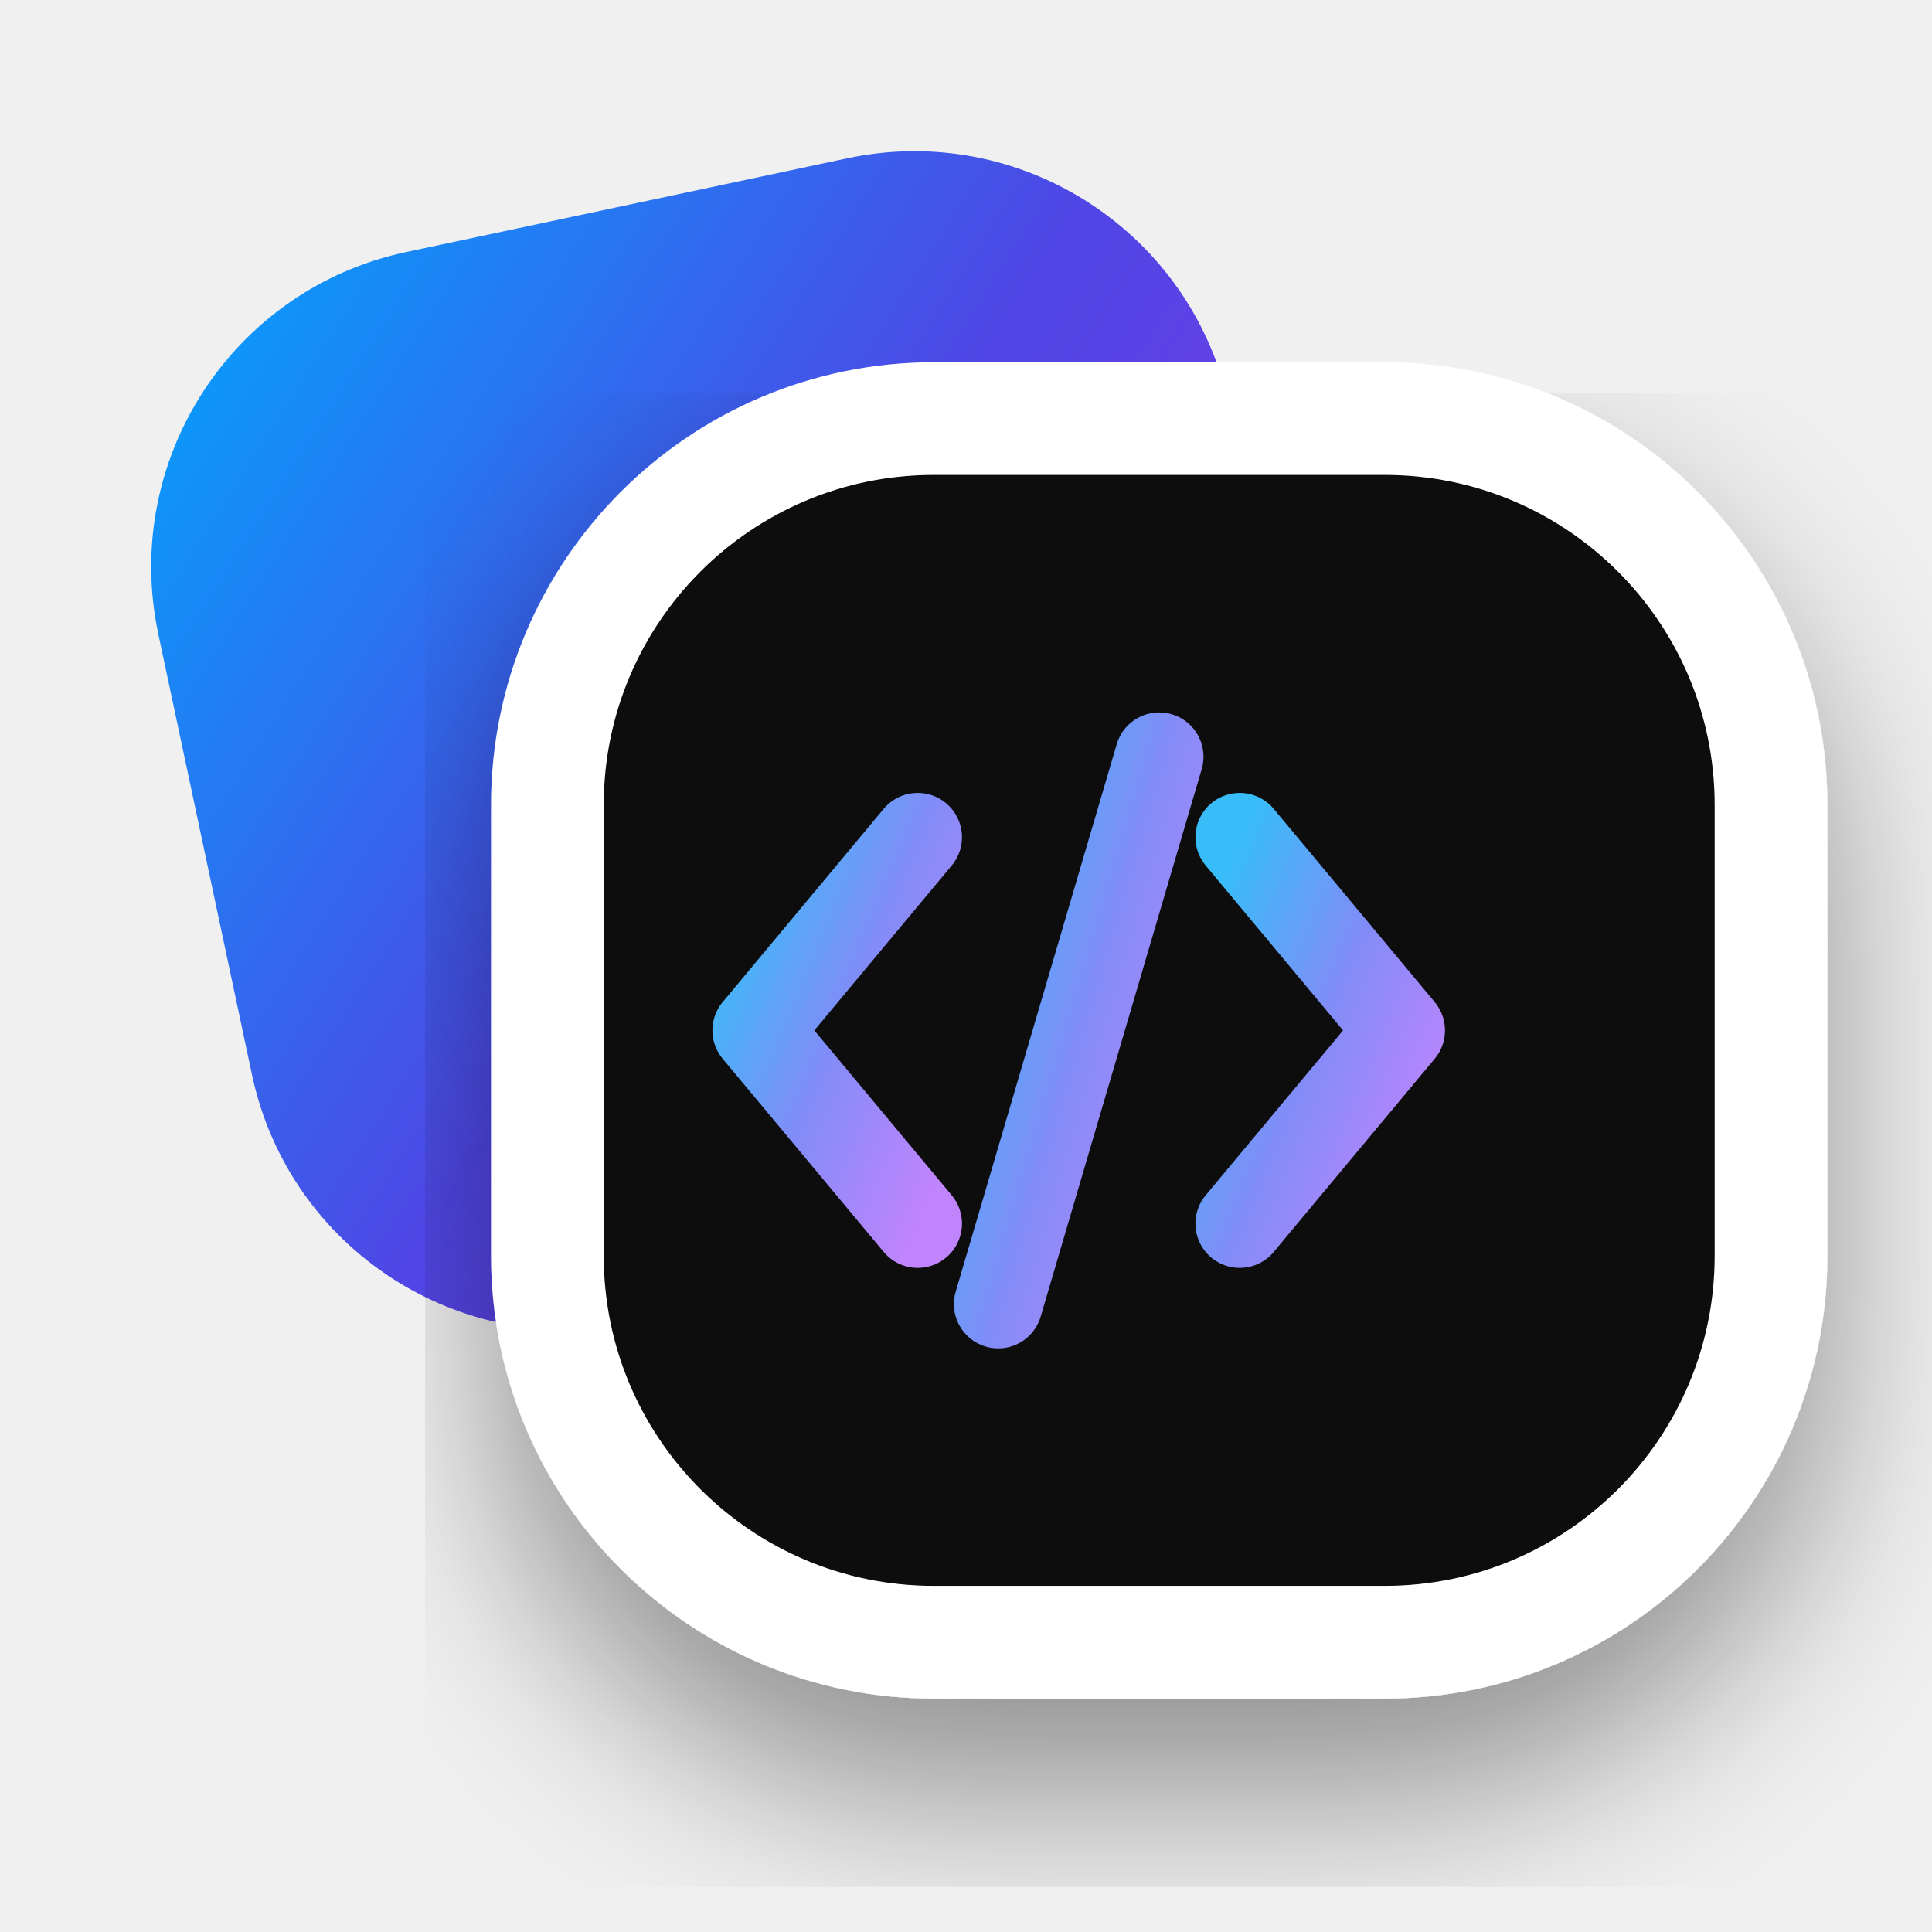
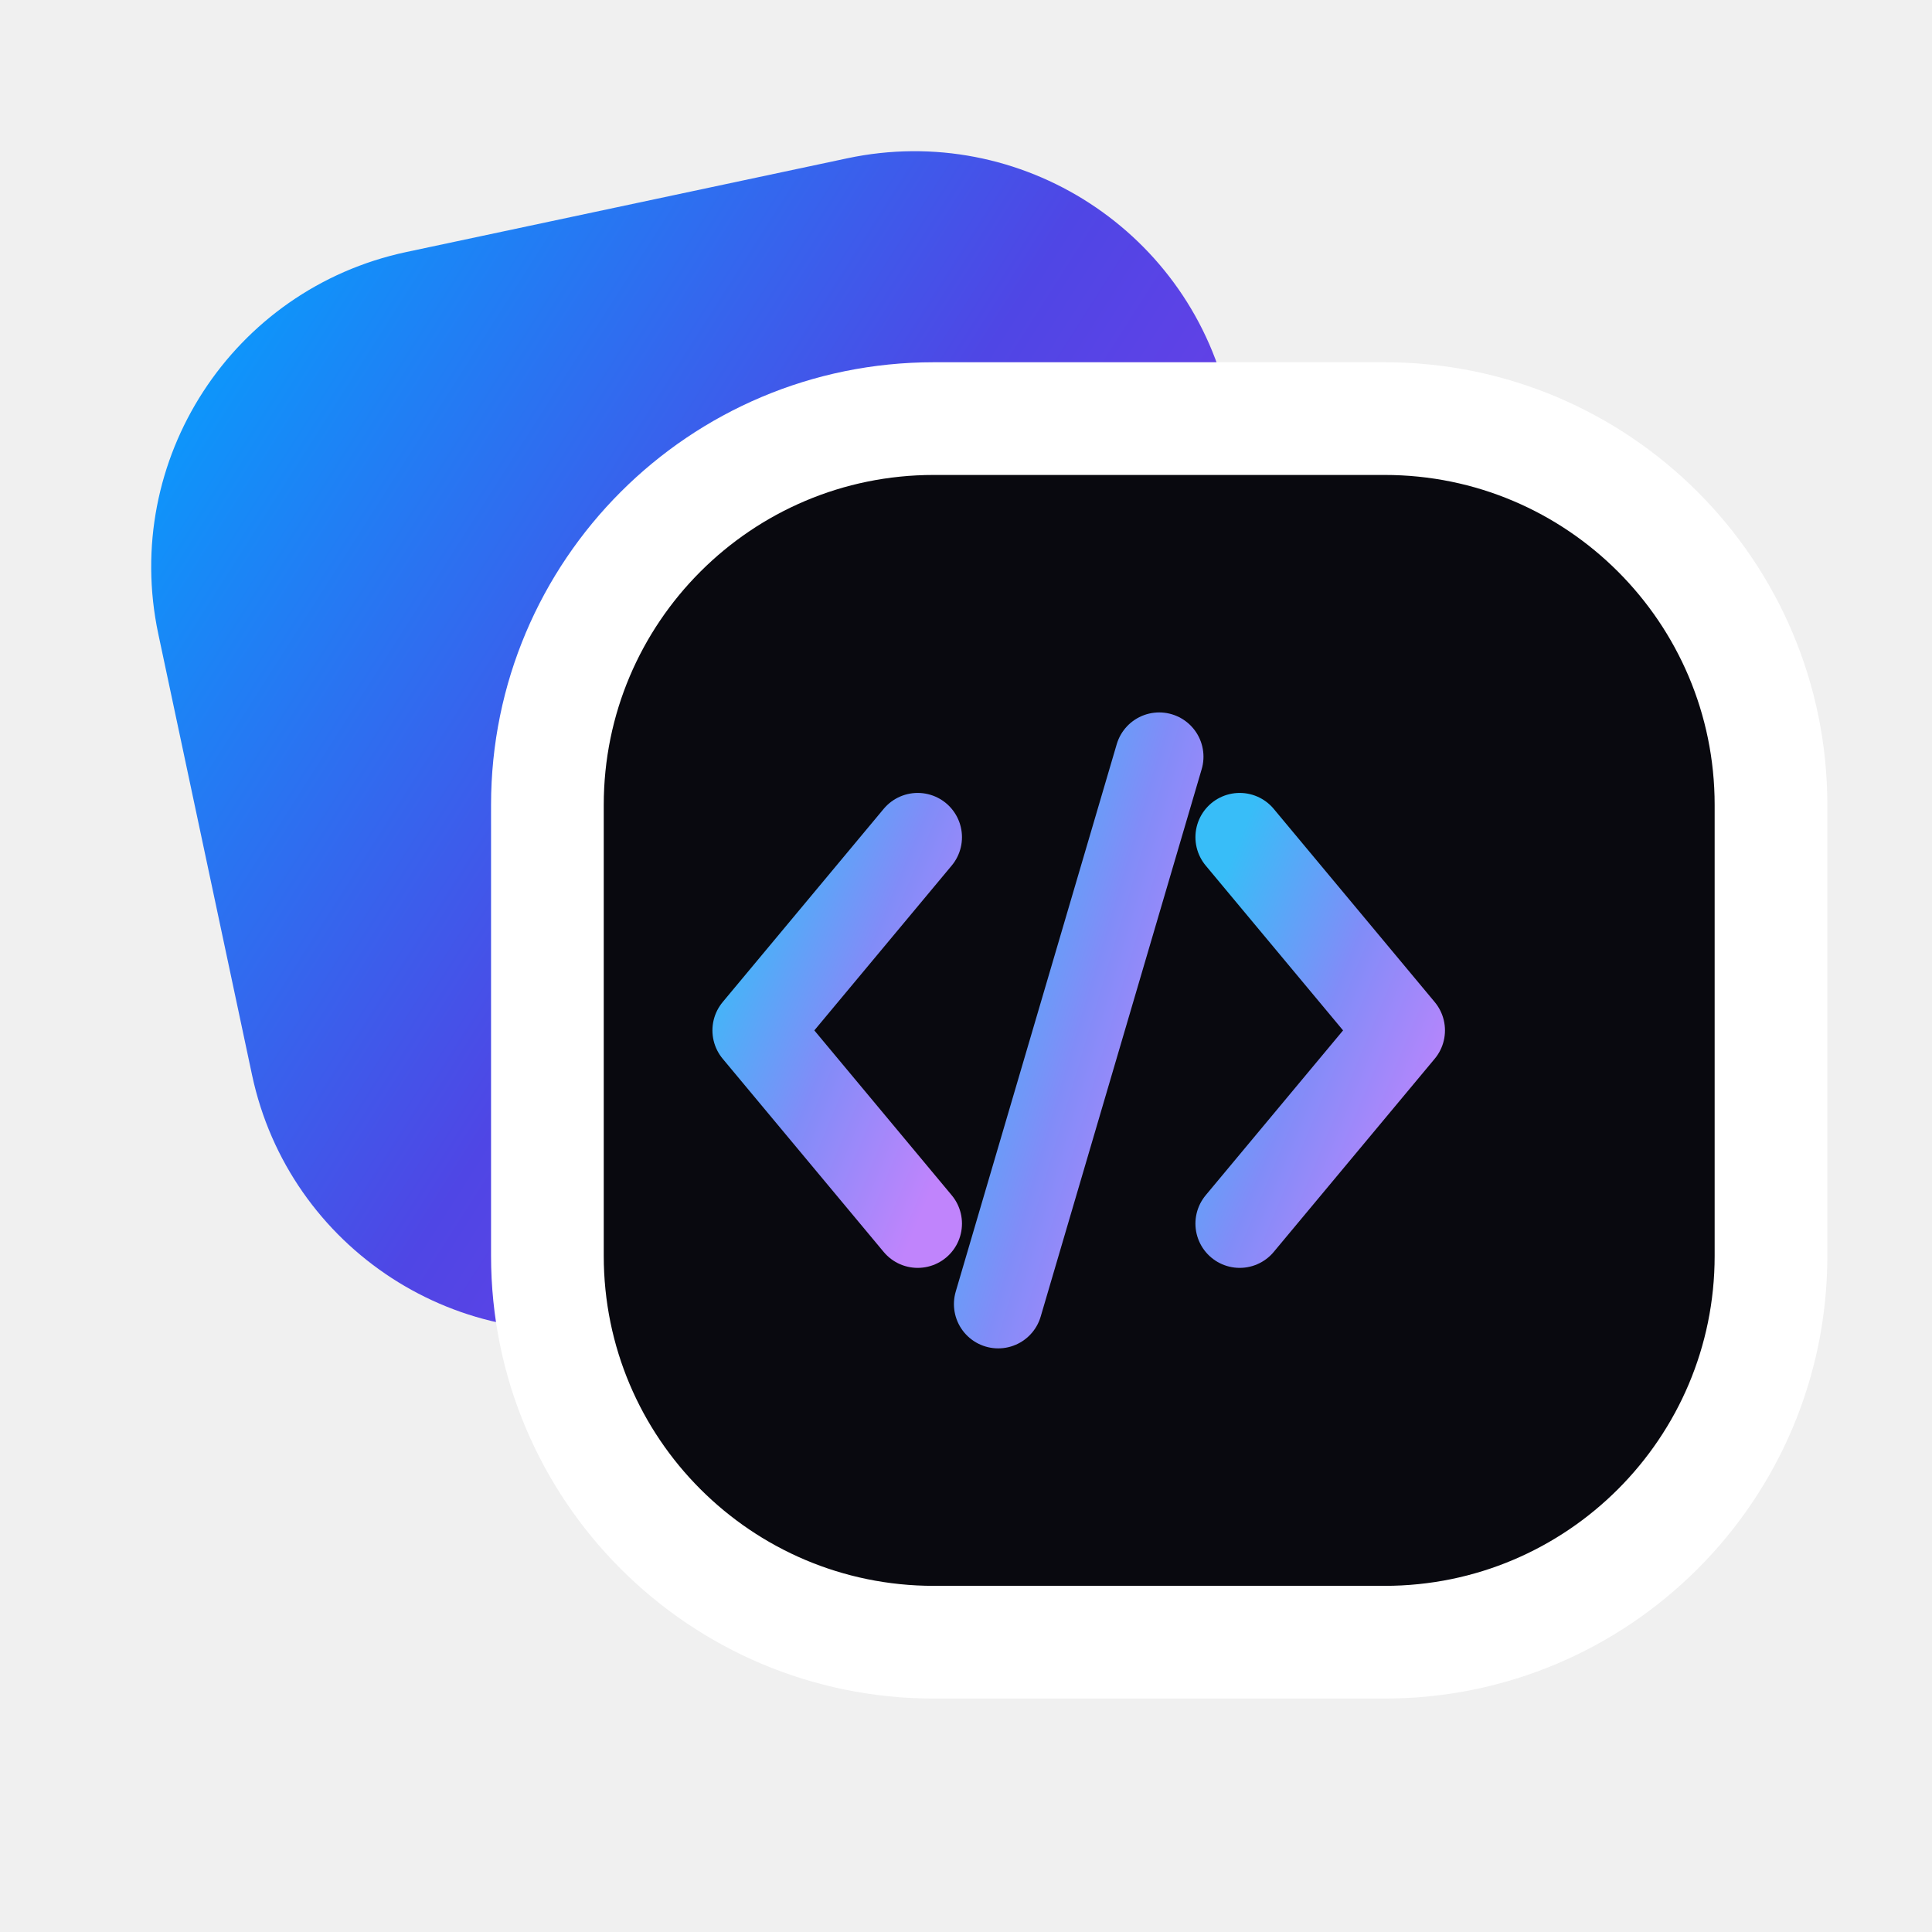
<svg xmlns="http://www.w3.org/2000/svg" viewBox="0 0 120 120" width="100%" height="100%" fill="none">
  <defs>
    <linearGradient id="csshub-bg-grad" x1="0%" y1="0%" x2="100%" y2="100%">
      <stop offset="0%" stop-color="#00a6ff" />
      <stop offset="50%" stop-color="#4f46e5" />
      <stop offset="100%" stop-color="#9333ea" />
    </linearGradient>
    <linearGradient id="csshub-code-grad" x1="0%" y1="0%" x2="100%" y2="100%">
      <stop offset="0%" stop-color="#38bdf8" />
      <stop offset="50%" stop-color="#818cf8" />
      <stop offset="100%" stop-color="#c084fc" />
    </linearGradient>
-     <filter id="csshub-shadow" x="-10%" y="-10%" width="130%" height="130%">
-       <feDropShadow dx="0" dy="6" stdDeviation="6" flood-color="#000000" flood-opacity="0.4" />
-     </filter>
  </defs>
  <rect x="12" y="12" width="68" height="68" rx="20" transform="rotate(-12 46 46)" fill="url(#csshub-bg-grad)" />
-   <rect x="34" y="26" width="76" height="76" rx="24" fill="#09090f" stroke="#ffffff" stroke-width="7" filter="url(#csshub-shadow)" />
+   <rect x="34" y="26" width="76" height="76" rx="24" fill="#09090f" stroke="#ffffff" stroke-width="7" />
  <path d="M57 52 L47 64 L57 76" fill="none" stroke="url(#csshub-code-grad)" stroke-width="5.5" stroke-linecap="round" stroke-linejoin="round" />
  <path d="M72 47 L62 81" fill="none" stroke="url(#csshub-code-grad)" stroke-width="5.5" stroke-linecap="round" />
  <path d="M77 52 L87 64 L77 76" fill="none" stroke="url(#csshub-code-grad)" stroke-width="5.5" stroke-linecap="round" stroke-linejoin="round" />
</svg>
